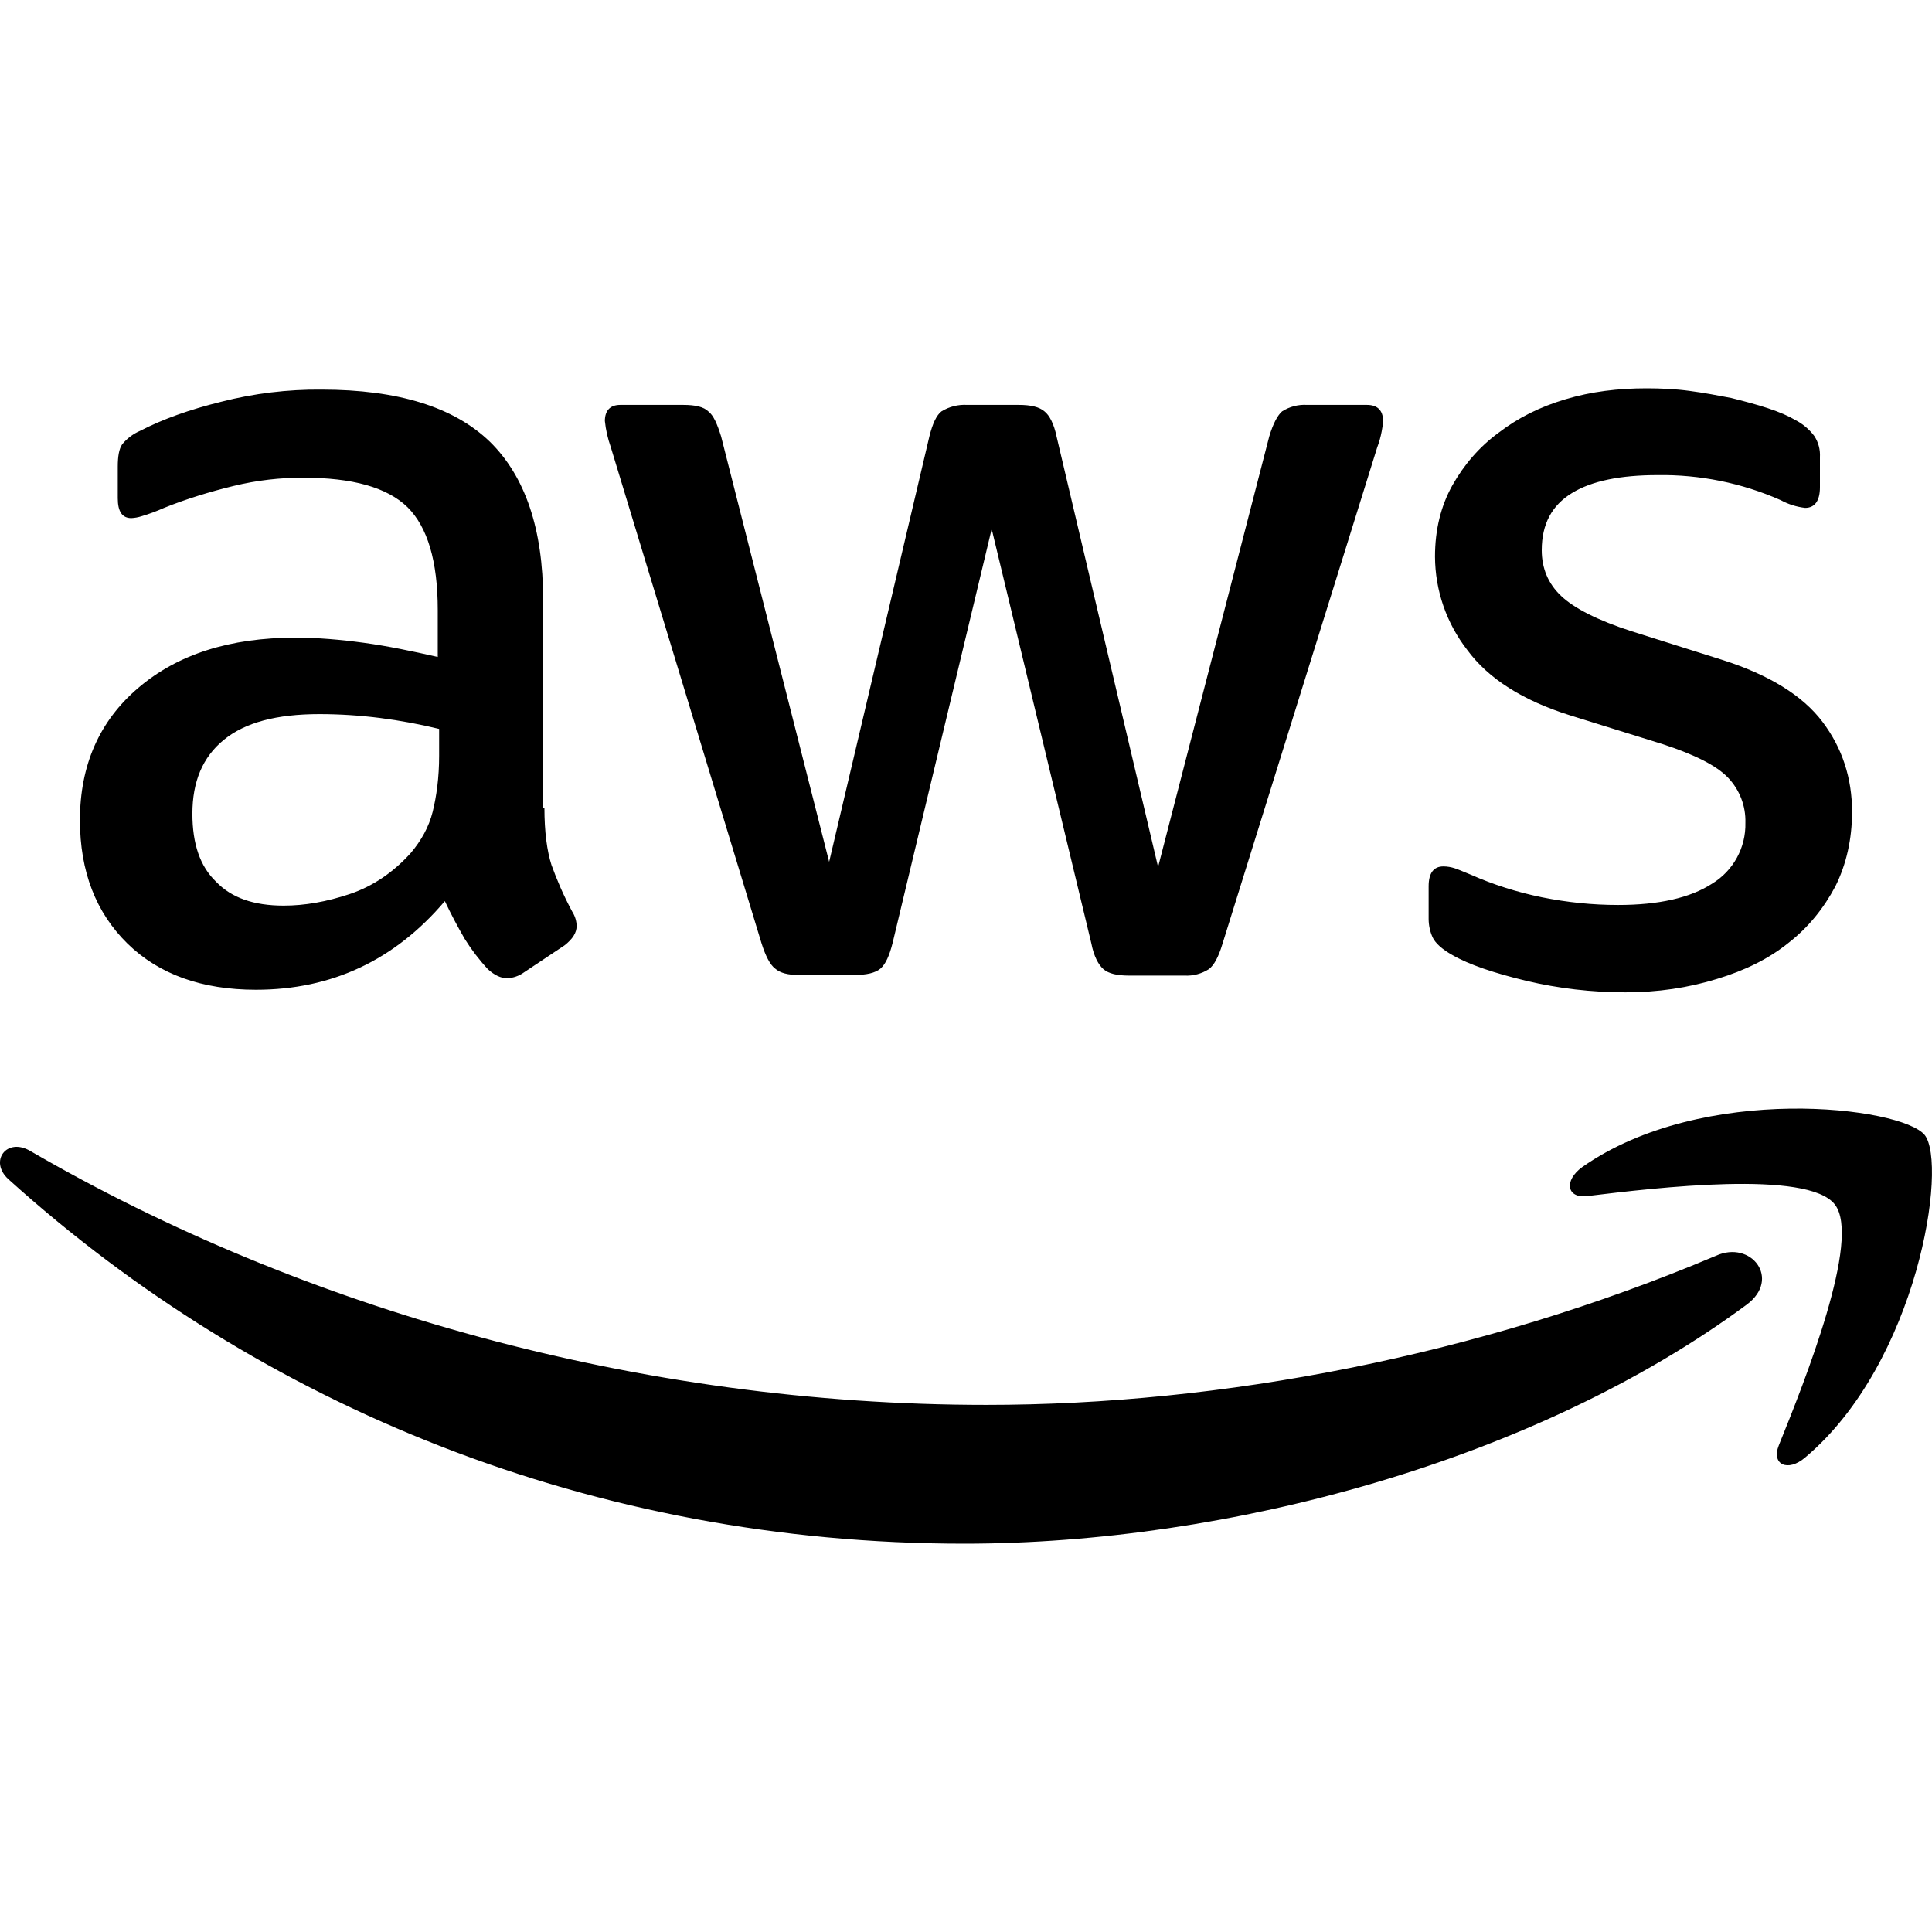
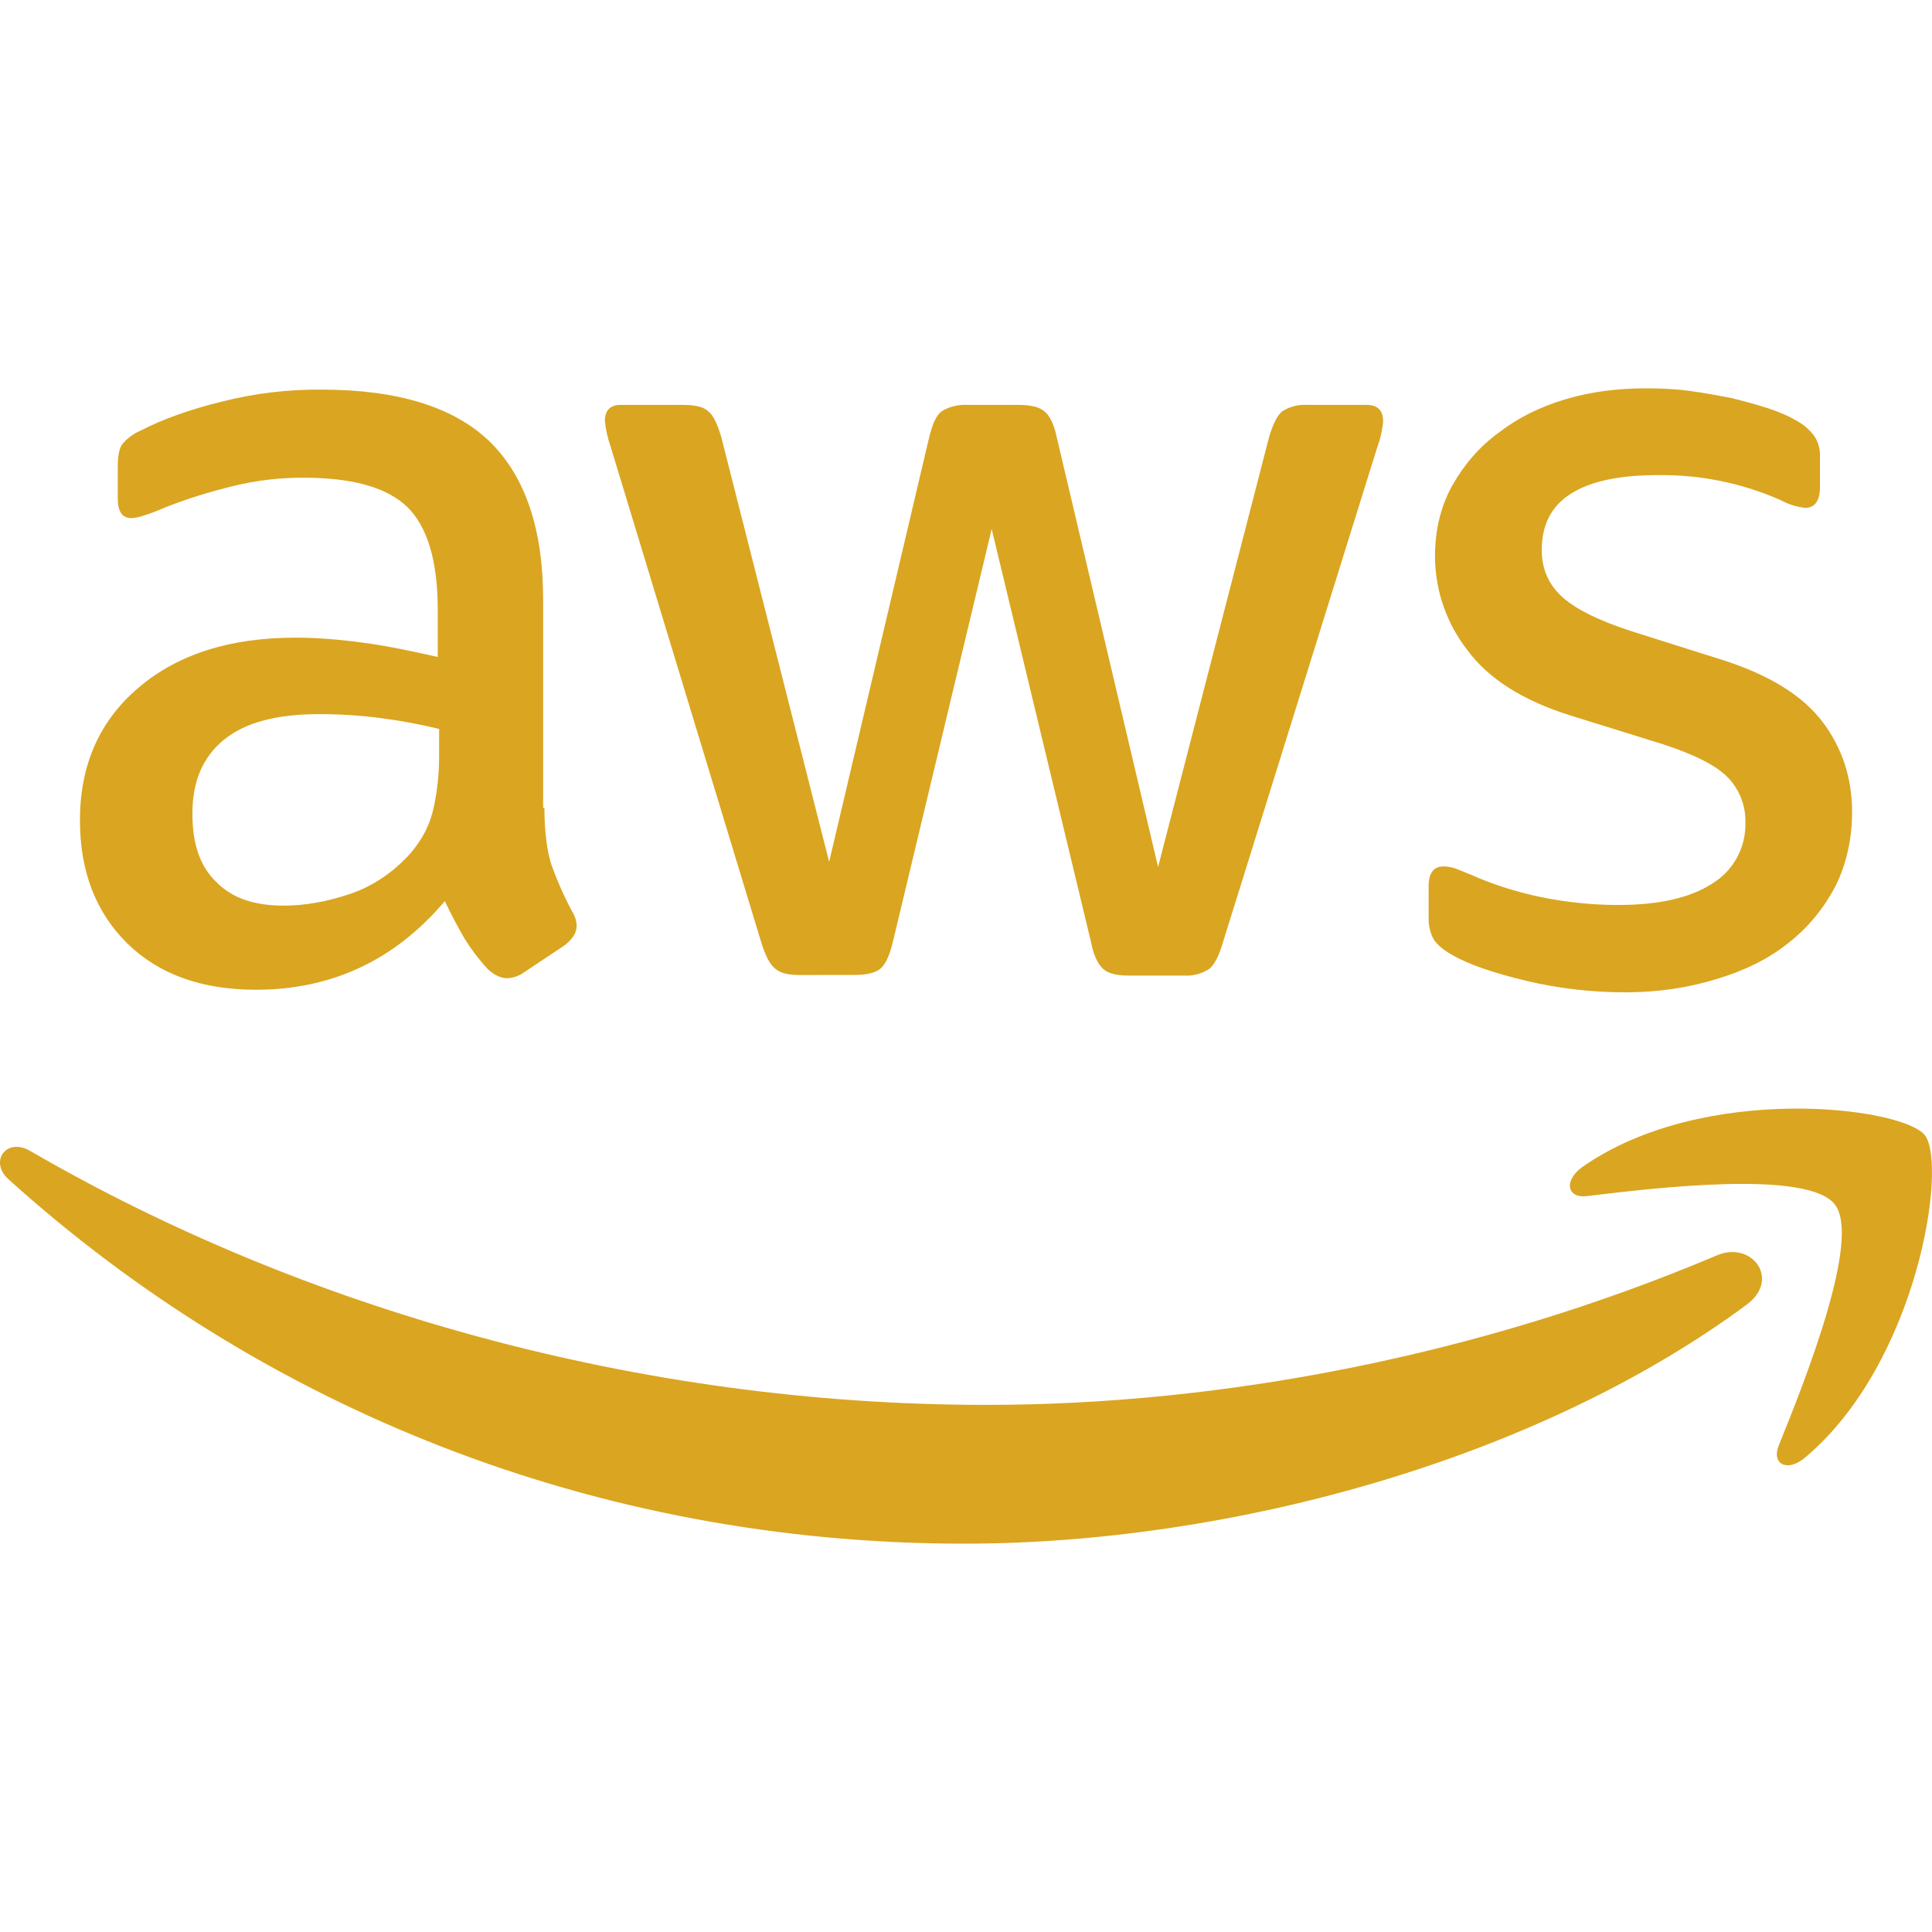
<svg xmlns="http://www.w3.org/2000/svg" role="img" viewBox="0 0 24 24">
-   <path d="M6.763 10.036c0 .296.032.535.088.71.064.176.144.368.256.576.04.063.056.127.056.183 0 .08-.048.16-.152.24l-.503.335a.383.383 0 0 1-.208.072c-.08 0-.16-.04-.239-.112a2.47 2.47 0 0 1-.287-.375 6.18 6.18 0 0 1-.248-.471c-.622.734-1.405 1.101-2.347 1.101-.67 0-1.205-.191-1.596-.574-.391-.384-.59-.894-.59-1.533 0-.678.239-1.23.726-1.644.487-.415 1.133-.623 1.955-.623.272 0 .551.024.846.064.296.04.6.104.918.176v-.583c0-.607-.127-1.03-.375-1.277-.255-.248-.686-.367-1.3-.367-.28 0-.568.031-.863.103-.295.072-.583.16-.862.272a2.287 2.287 0 0 1-.28.104.488.488 0 0 1-.127.023c-.112 0-.168-.08-.168-.247v-.391c0-.128.016-.224.056-.28a.597.597 0 0 1 .224-.167c.279-.144.614-.264 1.005-.36a4.84 4.84 0 0 1 1.246-.151c.95 0 1.644.216 2.091.647.439.43.662 1.085.662 1.963v2.586zm-3.24 1.214c.263 0 .534-.048.822-.144.287-.096.543-.271.758-.51.128-.152.224-.32.272-.512.047-.191.08-.423.08-.694v-.335a6.66 6.66 0 0 0-.735-.136 6.02 6.02 0 0 0-.75-.048c-.535 0-.926.104-1.19.32-.263.215-.39.518-.39.917 0 .375.095.655.295.846.191.2.47.296.838.296zm6.41.862c-.144 0-.24-.024-.304-.08-.064-.048-.12-.16-.168-.311L7.586 5.55a1.398 1.398 0 0 1-.072-.32c0-.128.064-.2.191-.2h.783c.151 0 .255.025.31.08.065.048.113.16.16.312l1.342 5.284 1.245-5.284c.04-.16.088-.264.151-.312a.549.549 0 0 1 .32-.08h.638c.152 0 .256.025.32.08.063.048.12.16.151.312l1.261 5.348 1.381-5.348c.048-.16.104-.264.16-.312a.52.52 0 0 1 .311-.08h.743c.127 0 .2.065.2.2 0 .04-.009.08-.017.128a1.137 1.137 0 0 1-.056.2l-1.923 6.17c-.048.16-.104.263-.168.311a.51.51 0 0 1-.303.08h-.687c-.151 0-.255-.024-.32-.08-.063-.056-.119-.16-.15-.32l-1.238-5.148-1.23 5.14c-.04.16-.087.264-.15.32-.065.056-.177.08-.32.08zm10.256.215c-.415 0-.83-.048-1.229-.143-.399-.096-.71-.2-.918-.32-.128-.071-.215-.151-.247-.223a.563.563 0 0 1-.048-.224v-.407c0-.167.064-.247.183-.247.048 0 .096.008.144.024.048.016.12.048.2.08.271.12.566.215.878.279.319.064.63.096.95.096.502 0 .894-.088 1.165-.264a.86.86 0 0 0 .415-.758.777.777 0 0 0-.215-.559c-.144-.151-.416-.287-.807-.415l-1.157-.36c-.583-.183-1.014-.454-1.277-.813a1.902 1.902 0 0 1-.4-1.158c0-.335.073-.63.216-.886.144-.255.335-.479.575-.654.24-.184.51-.32.83-.415.32-.096.655-.136 1.006-.136.175 0 .359.008.535.032.183.024.35.056.518.088.16.04.312.08.455.127.144.048.256.096.336.144a.69.69 0 0 1 .24.2.43.43 0 0 1 .071.263v.375c0 .168-.064.256-.184.256a.83.83 0 0 1-.303-.096 3.652 3.652 0 0 0-1.532-.311c-.455 0-.815.071-1.062.223-.248.152-.375.383-.375.71 0 .224.08.416.24.567.159.152.454.304.877.44l1.134.358c.574.184.99.44 1.237.767.247.327.367.702.367 1.117 0 .343-.072.655-.207.926-.144.272-.336.511-.583.703-.248.2-.543.343-.886.447-.36.111-.734.167-1.142.167zM21.698 16.207c-2.626 1.94-6.442 2.969-9.722 2.969-4.598 0-8.74-1.7-11.87-4.526-.247-.223-.024-.527.272-.351 3.384 1.963 7.559 3.153 11.877 3.153 2.914 0 6.114-.607 9.06-1.852.439-.2.814.287.383.607zM22.792 14.961c-.336-.43-2.22-.207-3.074-.103-.255.032-.295-.192-.063-.36 1.5-1.053 3.967-.75 4.254-.399.287.36-.08 2.826-1.485 4.007-.215.184-.423.088-.327-.151.32-.79 1.03-2.57.695-2.994z" />
+   <path d="M6.763 10.036c0 .296.032.535.088.71.064.176.144.368.256.576.04.063.056.127.056.183 0 .08-.048.16-.152.24l-.503.335a.383.383 0 0 1-.208.072c-.08 0-.16-.04-.239-.112a2.47 2.47 0 0 1-.287-.375 6.18 6.18 0 0 1-.248-.471c-.622.734-1.405 1.101-2.347 1.101-.67 0-1.205-.191-1.596-.574-.391-.384-.59-.894-.59-1.533 0-.678.239-1.23.726-1.644.487-.415 1.133-.623 1.955-.623.272 0 .551.024.846.064.296.04.6.104.918.176v-.583c0-.607-.127-1.03-.375-1.277-.255-.248-.686-.367-1.3-.367-.28 0-.568.031-.863.103-.295.072-.583.16-.862.272a2.287 2.287 0 0 1-.28.104.488.488 0 0 1-.127.023c-.112 0-.168-.08-.168-.247v-.391c0-.128.016-.224.056-.28a.597.597 0 0 1 .224-.167c.279-.144.614-.264 1.005-.36a4.84 4.84 0 0 1 1.246-.151c.95 0 1.644.216 2.091.647.439.43.662 1.085.662 1.963v2.586zm-3.24 1.214c.263 0 .534-.048.822-.144.287-.096.543-.271.758-.51.128-.152.224-.32.272-.512.047-.191.08-.423.08-.694v-.335a6.66 6.66 0 0 0-.735-.136 6.02 6.02 0 0 0-.75-.048c-.535 0-.926.104-1.19.32-.263.215-.39.518-.39.917 0 .375.095.655.295.846.191.2.47.296.838.296zm6.41.862c-.144 0-.24-.024-.304-.08-.064-.048-.12-.16-.168-.311L7.586 5.55a1.398 1.398 0 0 1-.072-.32c0-.128.064-.2.191-.2h.783c.151 0 .255.025.31.08.065.048.113.16.16.312l1.342 5.284 1.245-5.284c.04-.16.088-.264.151-.312a.549.549 0 0 1 .32-.08h.638c.152 0 .256.025.32.08.063.048.12.16.151.312l1.261 5.348 1.381-5.348c.048-.16.104-.264.16-.312a.52.52 0 0 1 .311-.08h.743c.127 0 .2.065.2.2 0 .04-.009.08-.017.128a1.137 1.137 0 0 1-.056.2l-1.923 6.17c-.048.16-.104.263-.168.311a.51.51 0 0 1-.303.08h-.687c-.151 0-.255-.024-.32-.08-.063-.056-.119-.16-.15-.32l-1.238-5.148-1.23 5.14c-.04.16-.087.264-.15.32-.065.056-.177.08-.32.08zm10.256.215c-.415 0-.83-.048-1.229-.143-.399-.096-.71-.2-.918-.32-.128-.071-.215-.151-.247-.223a.563.563 0 0 1-.048-.224v-.407c0-.167.064-.247.183-.247.048 0 .096.008.144.024.048.016.12.048.2.08.271.12.566.215.878.279.319.064.63.096.95.096.502 0 .894-.088 1.165-.264a.86.86 0 0 0 .415-.758.777.777 0 0 0-.215-.559c-.144-.151-.416-.287-.807-.415l-1.157-.36c-.583-.183-1.014-.454-1.277-.813a1.902 1.902 0 0 1-.4-1.158c0-.335.073-.63.216-.886.144-.255.335-.479.575-.654.24-.184.51-.32.83-.415.32-.096.655-.136 1.006-.136.175 0 .359.008.535.032.183.024.35.056.518.088.16.04.312.08.455.127.144.048.256.096.336.144a.69.69 0 0 1 .24.2.43.43 0 0 1 .071.263v.375c0 .168-.064.256-.184.256a.83.83 0 0 1-.303-.096 3.652 3.652 0 0 0-1.532-.311c-.455 0-.815.071-1.062.223-.248.152-.375.383-.375.71 0 .224.08.416.24.567.159.152.454.304.877.44l1.134.358c.574.184.99.44 1.237.767.247.327.367.702.367 1.117 0 .343-.072.655-.207.926-.144.272-.336.511-.583.703-.248.2-.543.343-.886.447-.36.111-.734.167-1.142.167zM21.698 16.207c-2.626 1.94-6.442 2.969-9.722 2.969-4.598 0-8.74-1.7-11.87-4.526-.247-.223-.024-.527.272-.351 3.384 1.963 7.559 3.153 11.877 3.153 2.914 0 6.114-.607 9.06-1.852.439-.2.814.287.383.607zM22.792 14.961c-.336-.43-2.22-.207-3.074-.103-.255.032-.295-.192-.063-.36 1.5-1.053 3.967-.75 4.254-.399.287.36-.08 2.826-1.485 4.007-.215.184-.423.088-.327-.151.32-.79 1.03-2.57.695-2.994z" fill="goldenrod" />
</svg>
